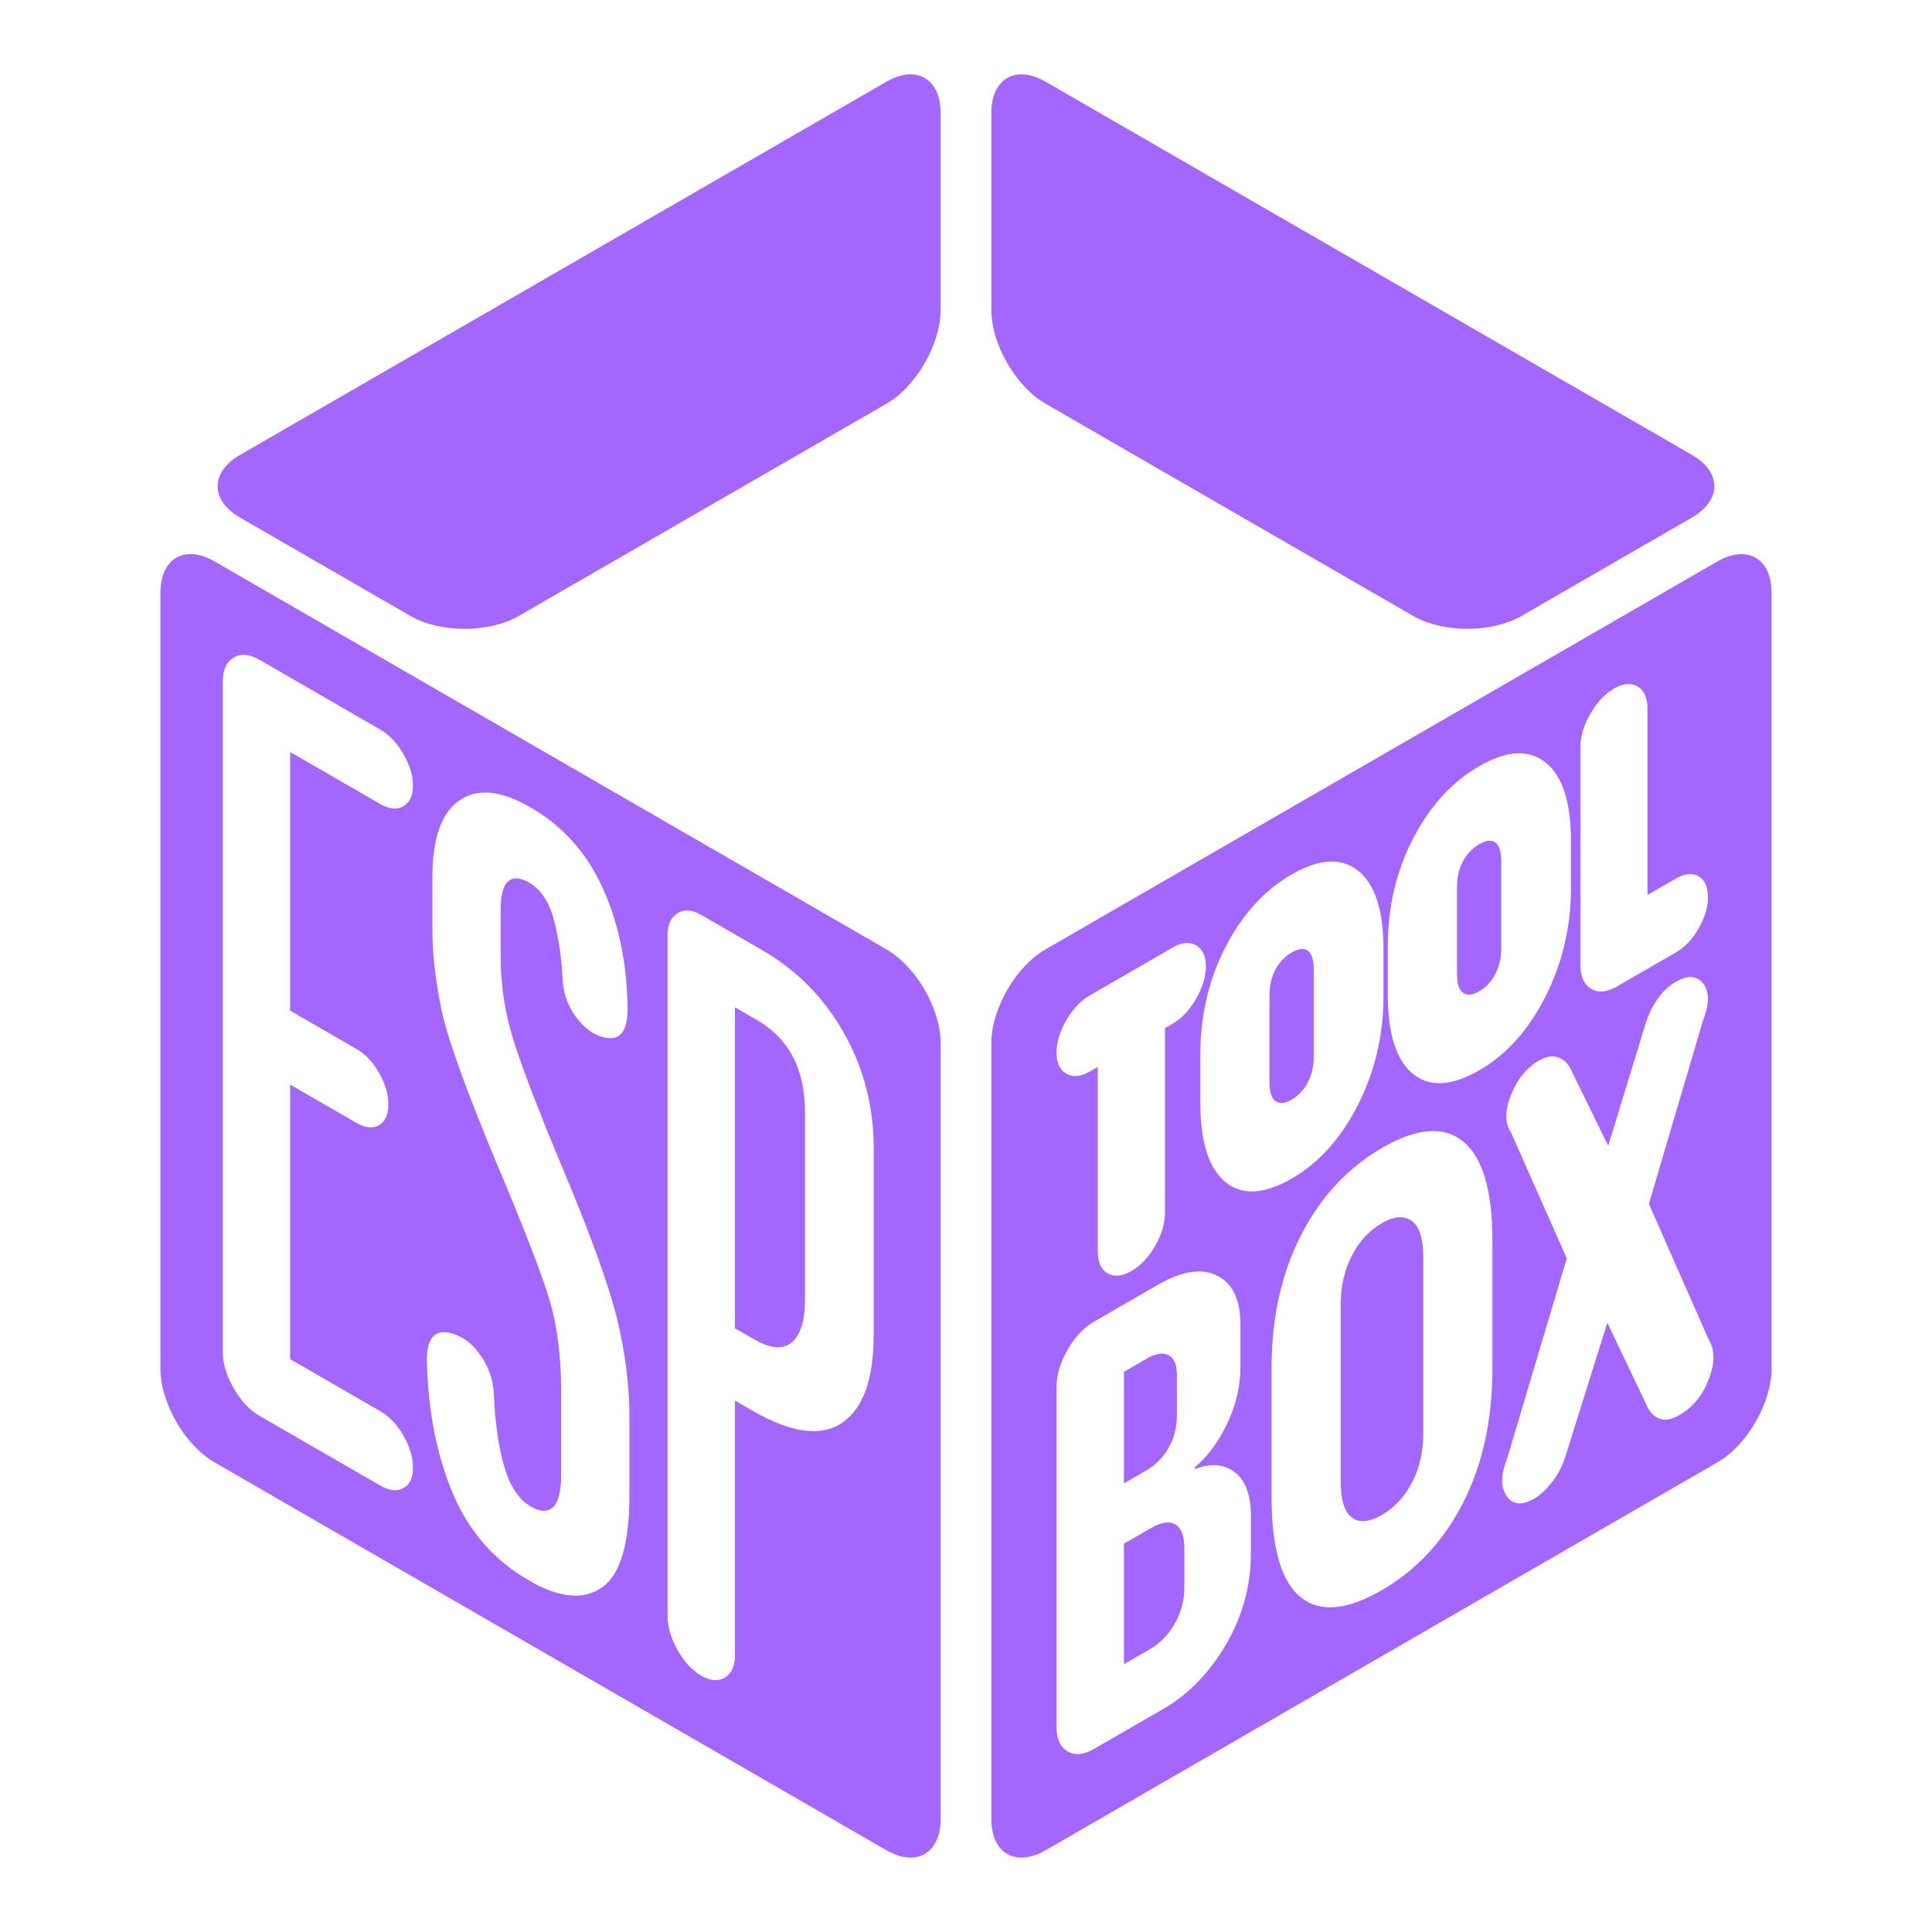
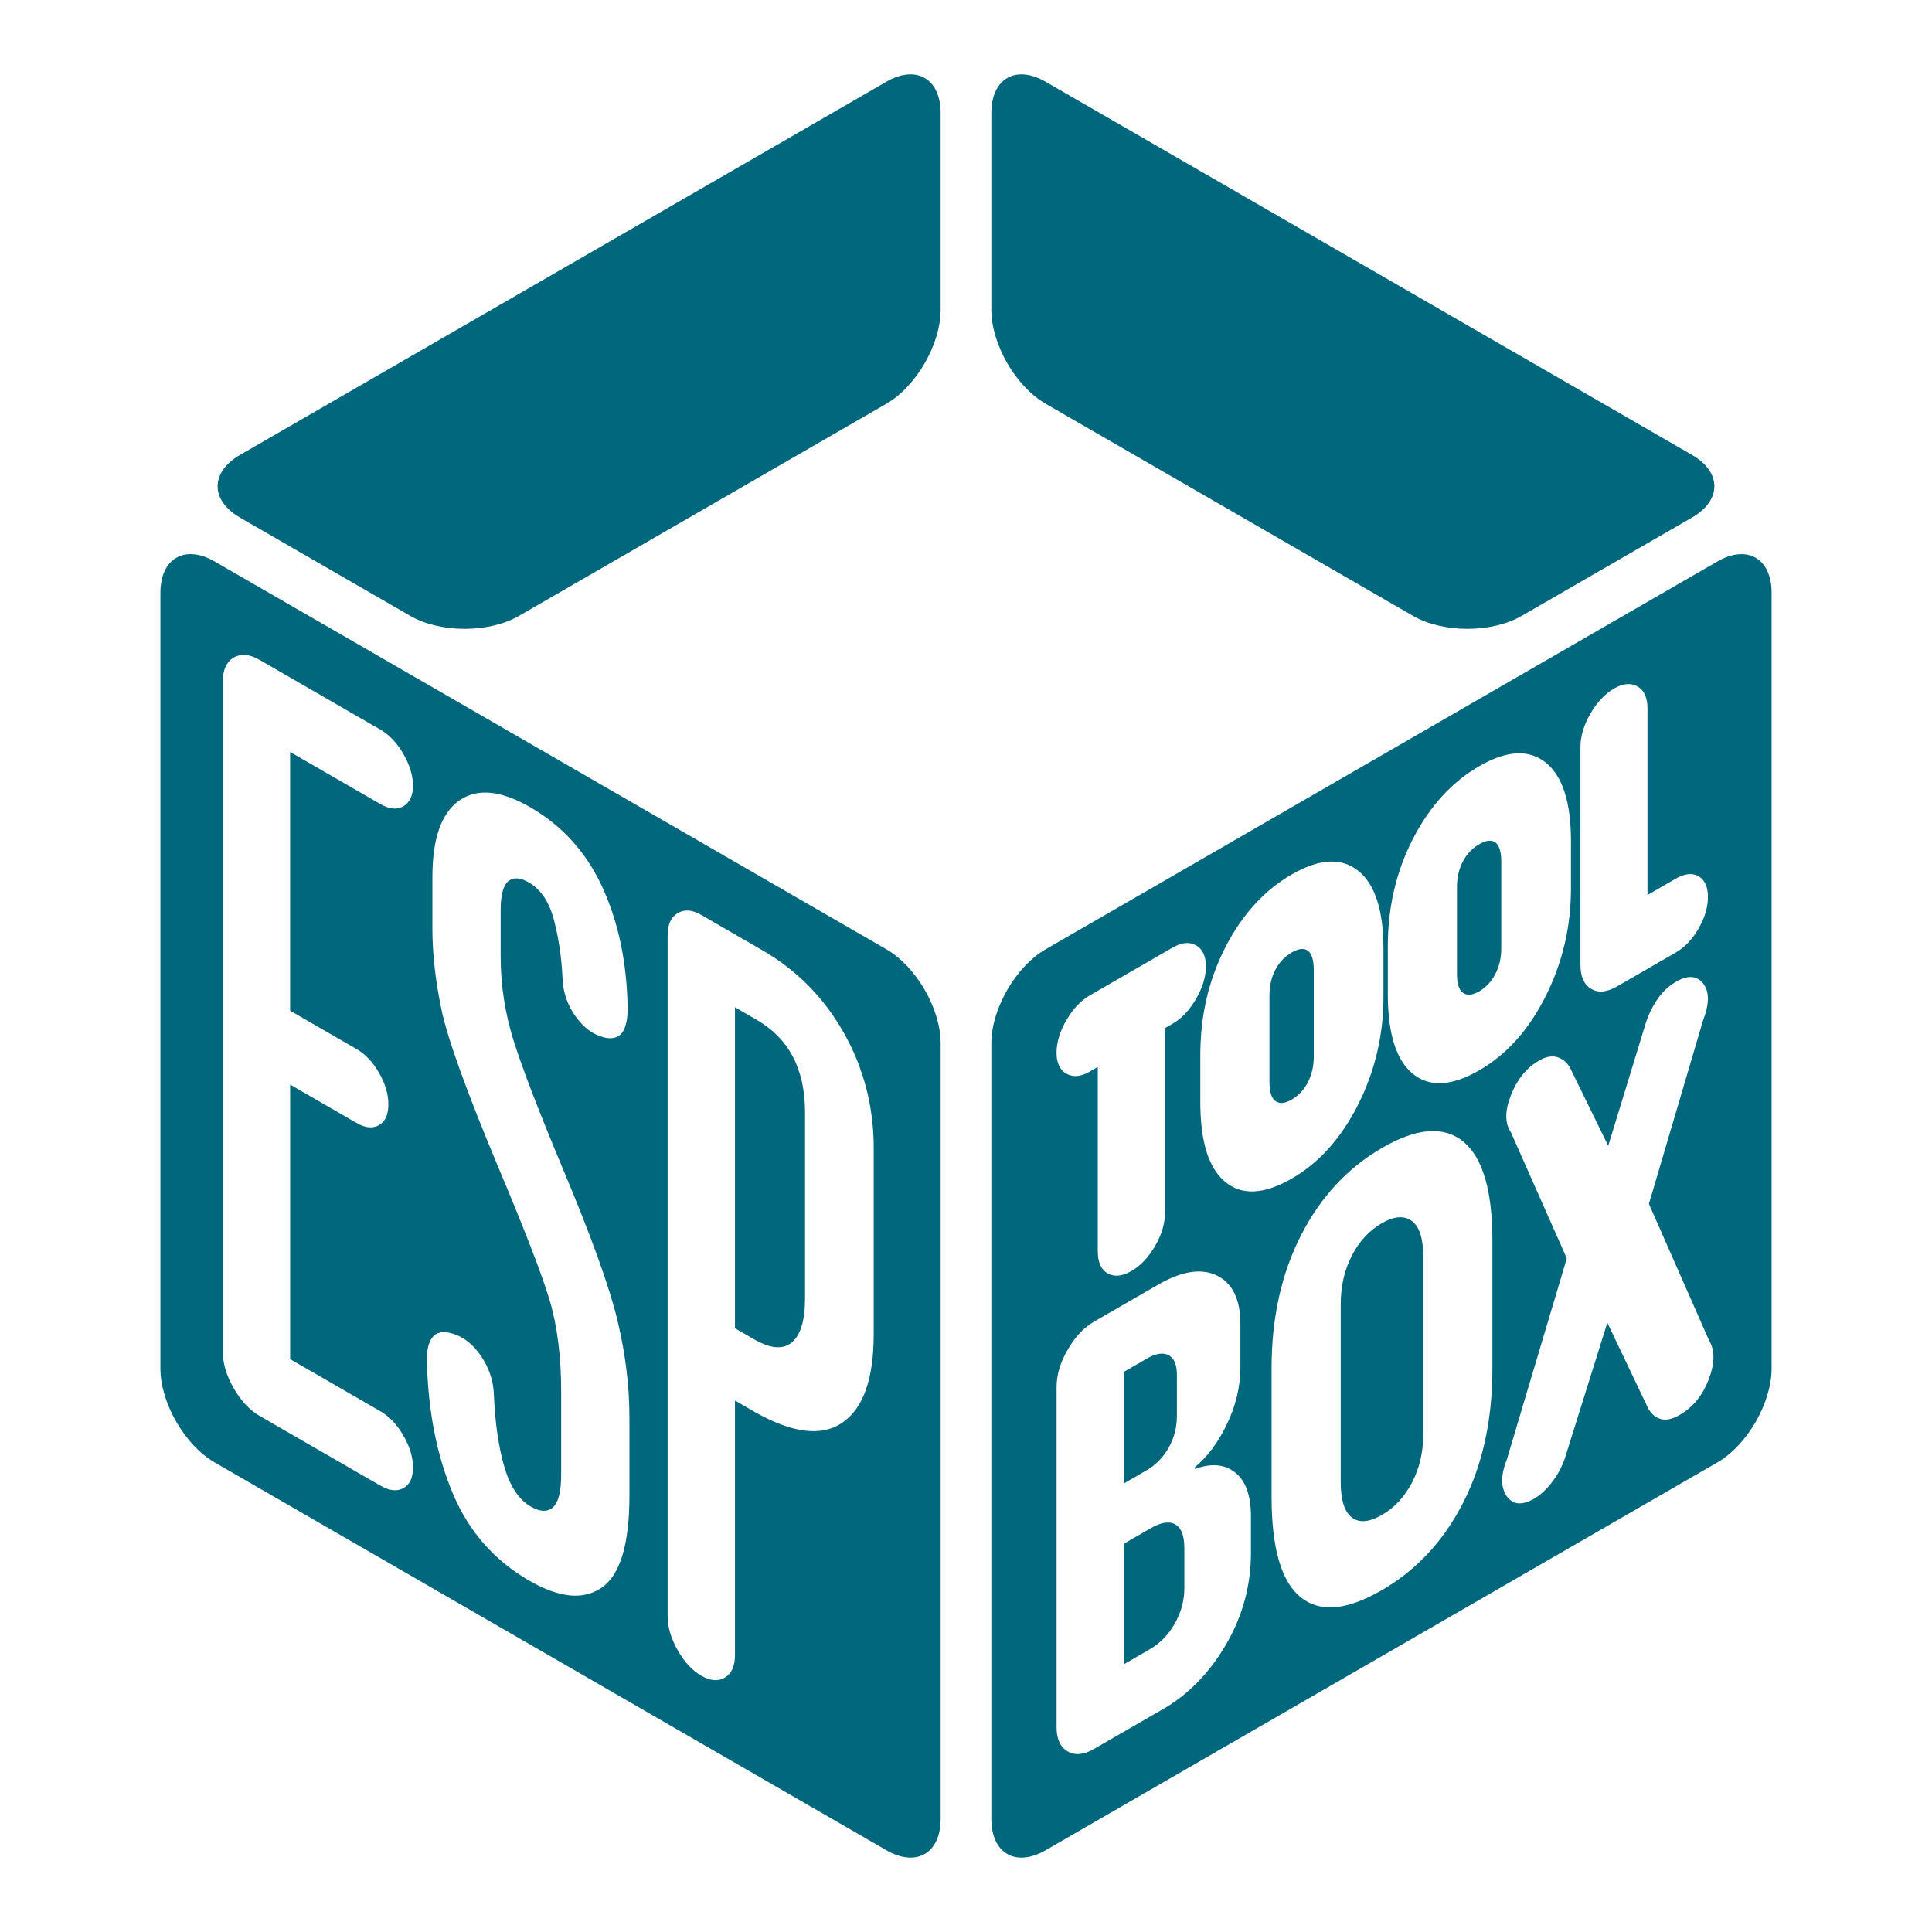
<svg xmlns="http://www.w3.org/2000/svg" id="ESP_Toolbox" data-name="ESP Toolbox" viewBox="0 0 1080 1080">
  <defs>
    <style>
            .fill {
-             fill: #a366ff;
+             fill: #00677C;
            }
        </style>
  </defs>
  <path class="fill" d="M554.17,173.18V63.18c0-19.25,13.64-27.12,30.31-17.5l361.36,208.63c16.67,9.62,16.67,25.38,0,35l-95.26,55c-16.67,9.62-43.95,9.62-60.62,0l-205.48-118.63c-16.67-9.62-30.31-33.25-30.31-52.5ZM990.33,280h0s0,0,0,0h0ZM495.52,45.68L134.15,254.32c-16.67,9.62-16.67,25.38,0,35l95.26,55c16.67,9.62,43.95,9.62,60.62,0l205.48-118.63c16.67-9.62,30.31-33.25,30.31-52.5V63.18c0-19.25-13.64-27.12-30.31-17.5ZM653.29,809.3c3.07-5.44,4.6-11.38,4.6-17.83v-23.02c0-5.67-1.56-9.3-4.67-10.9-3.11-1.59-7.11-.98-12,1.84l-12.93,7.47v62.38s12.36-7.14,12.36-7.14c5.36-3.1,9.58-7.37,12.65-12.81ZM817.84,555c2.25,1.62,5.23,1.36,8.95-.78,3.91-2.26,6.96-5.52,9.14-9.78,2.19-4.26,3.28-9.01,3.28-14.24v-48.56c0-5.46-1.08-9.01-3.23-10.65-2.15-1.64-5.19-1.33-9.09.93-3.84,2.22-6.88,5.41-9.1,9.58-2.22,4.17-3.33,8.98-3.33,14.44v48.56c0,5.38,1.12,8.89,3.38,10.51ZM657.03,852.17c-3.36-1.95-7.9-1.27-13.65,2.05l-15.09,8.71v67.38s14.37-8.3,14.37-8.3c5.84-3.37,10.54-8.2,14.08-14.47,3.54-6.27,5.32-12.91,5.32-19.92v-22.18c0-6.89-1.68-11.32-5.03-13.27ZM713.03,615.52c2.25,1.62,5.23,1.36,8.95-.78,3.91-2.26,6.96-5.52,9.14-9.78,2.19-4.26,3.28-9.01,3.28-14.24v-48.56c0-5.46-1.08-9.01-3.23-10.65-2.15-1.64-5.19-1.33-9.09.93-3.84,2.22-6.88,5.41-9.1,9.58-2.22,4.17-3.33,8.98-3.33,14.44v48.56c0,5.38,1.12,8.89,3.38,10.51ZM789.21,682.53c-4.26-3.15-9.84-2.74-16.74,1.24-7.09,4.1-12.7,10.17-16.82,18.22-4.12,8.05-6.18,17.08-6.18,27.08v99.24c0,10.12,2.05,16.77,6.18,19.95,4.12,3.18,9.77,2.7,16.96-1.45,6.9-3.98,12.45-9.97,16.67-17.97,4.22-7.99,6.32-17.05,6.32-27.17v-99.24c0-10.12-2.13-16.75-6.39-19.91ZM990.33,331.37v433.63c0,19.25-13.64,42.88-30.31,52.5l-375.54,216.82c-16.67,9.62-30.31,1.75-30.31-17.5v-433.63c0-19.25,13.64-42.88,30.31-52.5l375.54-216.82c16.67-9.62,30.31-1.75,30.31,17.5ZM883.48,539.36c0,6.54,1.99,11,5.96,13.4,3.98,2.4,8.85,1.93,14.61-1.4l32.7-18.88c5.04-2.91,9.29-7.39,12.77-13.43,3.48-6.05,5.22-11.88,5.22-17.49v-.23c0-5.61-1.74-9.43-5.22-11.46-3.48-2.03-7.74-1.59-12.77,1.32l-15.8,9.13v-104.39c0-6-1.85-10.06-5.56-12.19-3.71-2.13-8.09-1.73-13.12,1.17-5.1,2.95-9.51,7.62-13.22,14.04-3.71,6.41-5.57,12.61-5.57,18.61v121.81ZM775.79,555.63c0,22.07,4.65,36.94,13.96,44.59,9.31,7.66,21.72,7.01,37.22-1.94,15.24-8.8,27.58-22.58,37.03-41.33,9.44-18.76,14.17-38.86,14.17-60.32v-26.53c0-21.69-4.7-36.29-14.11-43.82-9.41-7.52-21.8-6.85-37.17,2.03-15.31,8.84-27.65,22.37-37.03,40.59-9.38,18.22-14.07,38.28-14.07,60.2v26.53ZM685.06,529.41c-9.38,18.22-14.07,38.28-14.07,60.2v26.53c0,22.07,4.65,36.93,13.96,44.59,9.31,7.66,21.72,7.01,37.22-1.94,15.24-8.8,27.58-22.58,37.03-41.33,9.44-18.76,14.17-38.86,14.17-60.32v-26.53c0-21.69-4.7-36.29-14.11-43.82-9.41-7.52-21.8-6.85-37.17,2.03-15.31,8.84-27.65,22.37-37.03,40.58ZM590.62,588.56c.01,5.66,1.85,9.54,5.51,11.64,3.68,2.11,8.03,1.71,13.07-1.2l4.47-2.58v103.01c0,6.15,1.83,10.28,5.51,12.39,3.68,2.1,8.07,1.69,13.17-1.26l.2-.11c5.1-2.95,9.49-7.6,13.17-13.95,3.68-6.35,5.52-12.61,5.52-18.76v-103.01s4.28-2.47,4.28-2.47c5.04-2.91,9.39-7.54,13.07-13.89,3.67-6.33,5.5-12.33,5.52-18.01v.06s0-.12,0-.12v.06c-.01-5.89-1.85-9.86-5.52-11.92-3.68-2.07-8.04-1.65-13.07,1.26l-46.32,26.74c-5.04,2.91-9.39,7.52-13.07,13.83-3.67,6.29-5.5,12.39-5.52,18.29v-.06s0,.12,0,.12v-.06ZM699.28,847.62c0-11.68-2.95-19.84-8.84-24.5-5.89-4.66-13.39-5.3-22.49-1.94v-1c7.09-5.87,13.1-13.99,18.04-24.34,4.93-10.35,7.4-20.87,7.4-31.54v-24.18c0-13.68-4.33-22.68-13-27.02-8.67-4.33-19.71-2.63-33.13,5.12l-35.64,20.58c-5.75,3.32-10.68,8.56-14.8,15.72-4.12,7.16-6.18,14.08-6.18,20.75v190.31c0,6.56,2.05,11.04,6.17,13.44,4.12,2.4,9.05,1.94,14.8-1.38l38.66-22.32c14.08-8.13,25.77-20.14,35.07-36.01,9.29-15.87,13.94-32.98,13.94-51.33v-20.35ZM834.27,693.63c0-28.02-5.41-46.49-16.24-55.42-10.83-8.93-25.92-7.8-45.27,3.37-19.36,11.18-34.52,27.49-45.49,48.95-10.97,21.46-16.46,46.25-16.46,74.38v71.55c0,28.69,5.36,47.44,16.09,56.25,10.73,8.82,25.87,7.58,45.41-3.71,19.45-11.23,34.64-27.53,45.56-48.91,10.92-21.37,16.39-46.35,16.39-74.92v-71.55ZM955.25,749.03l-33.5-76.05,30.2-102.34c3.64-9.44,3.69-16.39.14-20.85-3.55-4.46-8.58-4.81-15.09-1.04l-.14.08c-3.93,2.27-7.31,5.41-10.13,9.44-2.83,4.02-5.06,8.51-6.68,13.45l-21.05,68.81-21.35-43.67c-1.72-3.01-4.1-4.97-7.11-5.9-3-.92-6.41-.29-10.22,1.9l.08-.05-.14.08.06-.03c-6.95,4.04-12.17,10.45-15.65,19.21-3.5,8.8-3.52,15.77-.07,20.89l31.25,70.47-33.41,112.07c-3.55,8.94-3.62,15.88-.22,20.81,3.37,4.89,8.47,5.39,15.29,1.51l-.13.08.29-.17-.16.09c3.5-2.05,6.81-5.07,9.93-9.07,3.16-4.05,5.61-8.57,7.33-13.57l23.74-75.79,22.82,47.9c1.82,3.18,4.19,5.17,7.11,5.98,2.92.81,6.4.06,10.42-2.26l.14-.08c7.38-4.26,12.79-10.91,16.24-19.97,3.45-9.05,3.45-16.36,0-21.93ZM89.67,280h0s0,0,0,0h0ZM525.83,583.18v433.63c0,19.25-13.64,27.12-30.31,17.5l-375.54-216.82c-16.67-9.62-30.31-33.25-30.31-52.5v-433.63c0-19.25,13.64-27.12,30.31-17.5l375.54,216.82c16.67,9.62,30.31,33.25,30.31,52.5ZM230.85,820.08c0-5.51-1.78-11.36-5.34-17.55-3.56-6.19-7.88-10.75-12.97-13.69l-50.35-29.08v-153.47s37.12,21.44,37.12,21.44c4.92,2.84,9.11,3.25,12.59,1.22,3.47-2.03,5.21-5.89,5.21-11.6,0-5.7-1.74-11.58-5.21-17.62-3.48-6.04-7.67-10.48-12.59-13.32l-37.13-21.44v-144.62s50.35,29.07,50.35,29.07c5.09,2.94,9.41,3.37,12.97,1.29s5.34-5.87,5.34-11.38v-.29c0-5.51-1.78-11.36-5.34-17.55-3.56-6.19-7.88-10.75-12.97-13.69l-67.39-38.91c-5.6-3.23-10.43-3.66-14.5-1.29-4.07,2.37-6.1,6.91-6.1,13.59v374.53c.01,6.49,2.05,13.28,6.12,20.35,4.07,7.07,8.9,12.22,14.5,15.45l67.39,38.91c5.09,2.94,9.41,3.42,12.97,1.44,3.56-1.97,5.34-5.82,5.34-11.53v-.29ZM351.85,835.94v-43.68c0-17.51-2.25-35.63-6.74-54.36-4.49-18.73-14.71-47.06-30.65-84.99-13.23-31.64-22.3-55.23-27.21-70.75-4.92-15.53-7.38-31.36-7.38-47.5v-25.97c0-8.26,1.4-13.6,4.19-16.02,2.8-2.41,6.65-2.21,11.57.63,6.78,3.91,11.48,11.01,14.12,21.28,2.63,10.27,4.2,21.07,4.71,32.38.34,7.87,2.75,14.92,7.25,21.15,4.49,6.24,9.54,10.08,15.13,11.54l.25.15c4.92,1.27,8.48.42,10.68-2.54,2.2-2.96,3.22-7.93,3.05-14.91-.51-24.89-5.21-47.03-14.12-66.44-8.9-19.4-22.34-34.3-40.31-44.67-16.45-9.5-29.67-10.74-39.67-3.72-10.01,7.02-15,21.25-15,42.69v29.22c0,13.58,1.66,28.4,4.96,44.48,3.31,16.08,13.77,45.24,31.41,87.49,15.26,36.16,25.01,61.42,29.25,75.77,4.24,14.35,6.36,31.37,6.36,51.04v46.04c0,9.44-1.52,15.55-4.58,18.31-3.05,2.77-7.21,2.63-12.46-.41-6.61-3.82-11.53-11.23-14.75-22.24-3.22-11.01-5.17-24.58-5.85-40.71-.34-7.67-2.76-14.77-7.25-21.3-4.49-6.53-9.79-10.67-15.89-12.42-5.09-1.56-8.82-.86-11.19,2.1-2.38,2.96-3.39,7.98-3.05,15.06.85,27.45,5.72,51.66,14.63,72.63,8.9,20.98,23.1,37.1,42.6,48.35,16.78,9.69,30.3,10.96,40.56,3.8,10.26-7.16,15.38-24.32,15.38-51.47ZM488.41,745.98v-104.18c0-23.21-5.56-44.67-16.66-64.37-11.11-19.69-26.32-35.12-45.65-46.28l-34.08-19.68c-5.09-2.94-9.5-3.27-13.22-1-3.73,2.27-5.59,6.36-5.59,12.26v380.72c.01,6.1,1.88,12.44,5.61,19.02,3.73,6.58,8.14,11.34,13.22,14.28,5.09,2.94,9.49,3.27,13.22.99,3.73-2.27,5.59-6.46,5.59-12.56v-142.26s9.91,5.73,9.91,5.73c21.53,12.43,38.19,14.67,49.97,6.72,11.78-7.95,17.67-24.42,17.67-49.41ZM443.27,590.79c-4.49-8.59-11.32-15.54-20.47-20.82l-11.95-6.9v179.44s10.69,6.17,10.69,6.17c9.16,5.29,16.19,5.86,21.11,1.71,4.92-4.14,7.37-12.31,7.37-24.52v-103.89c0-12.2-2.25-22.59-6.74-31.19Z" />
</svg>
